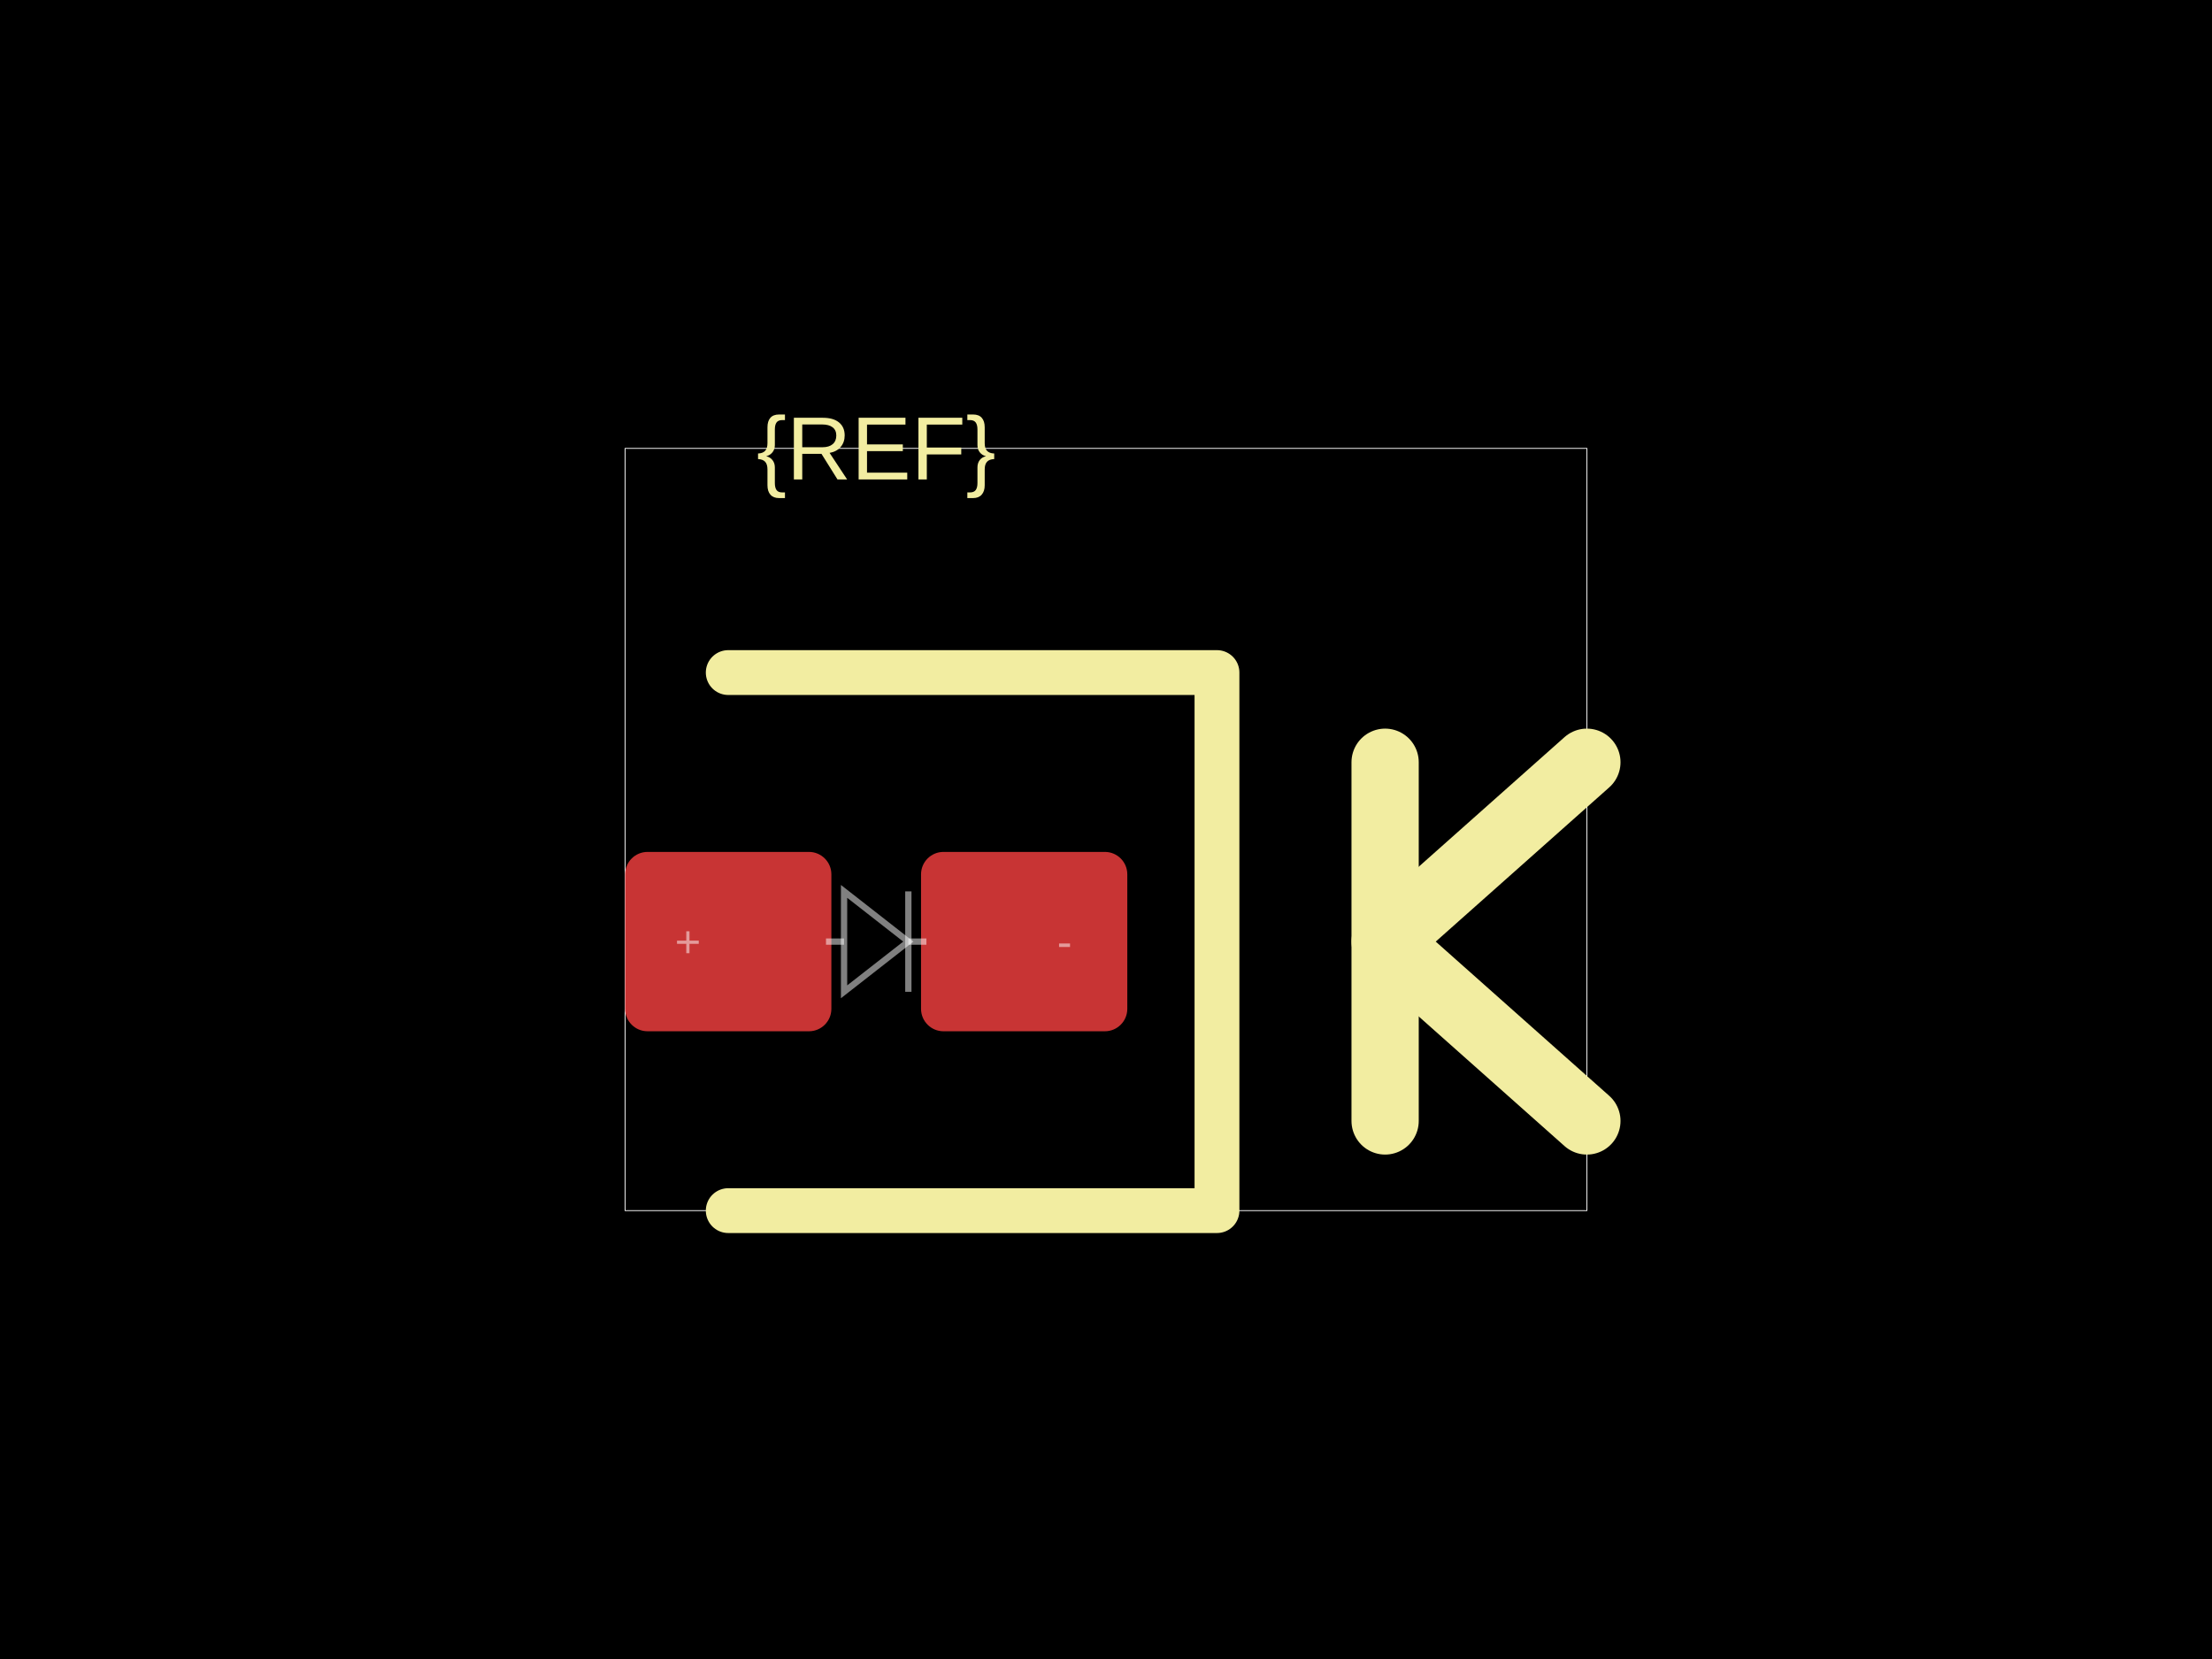
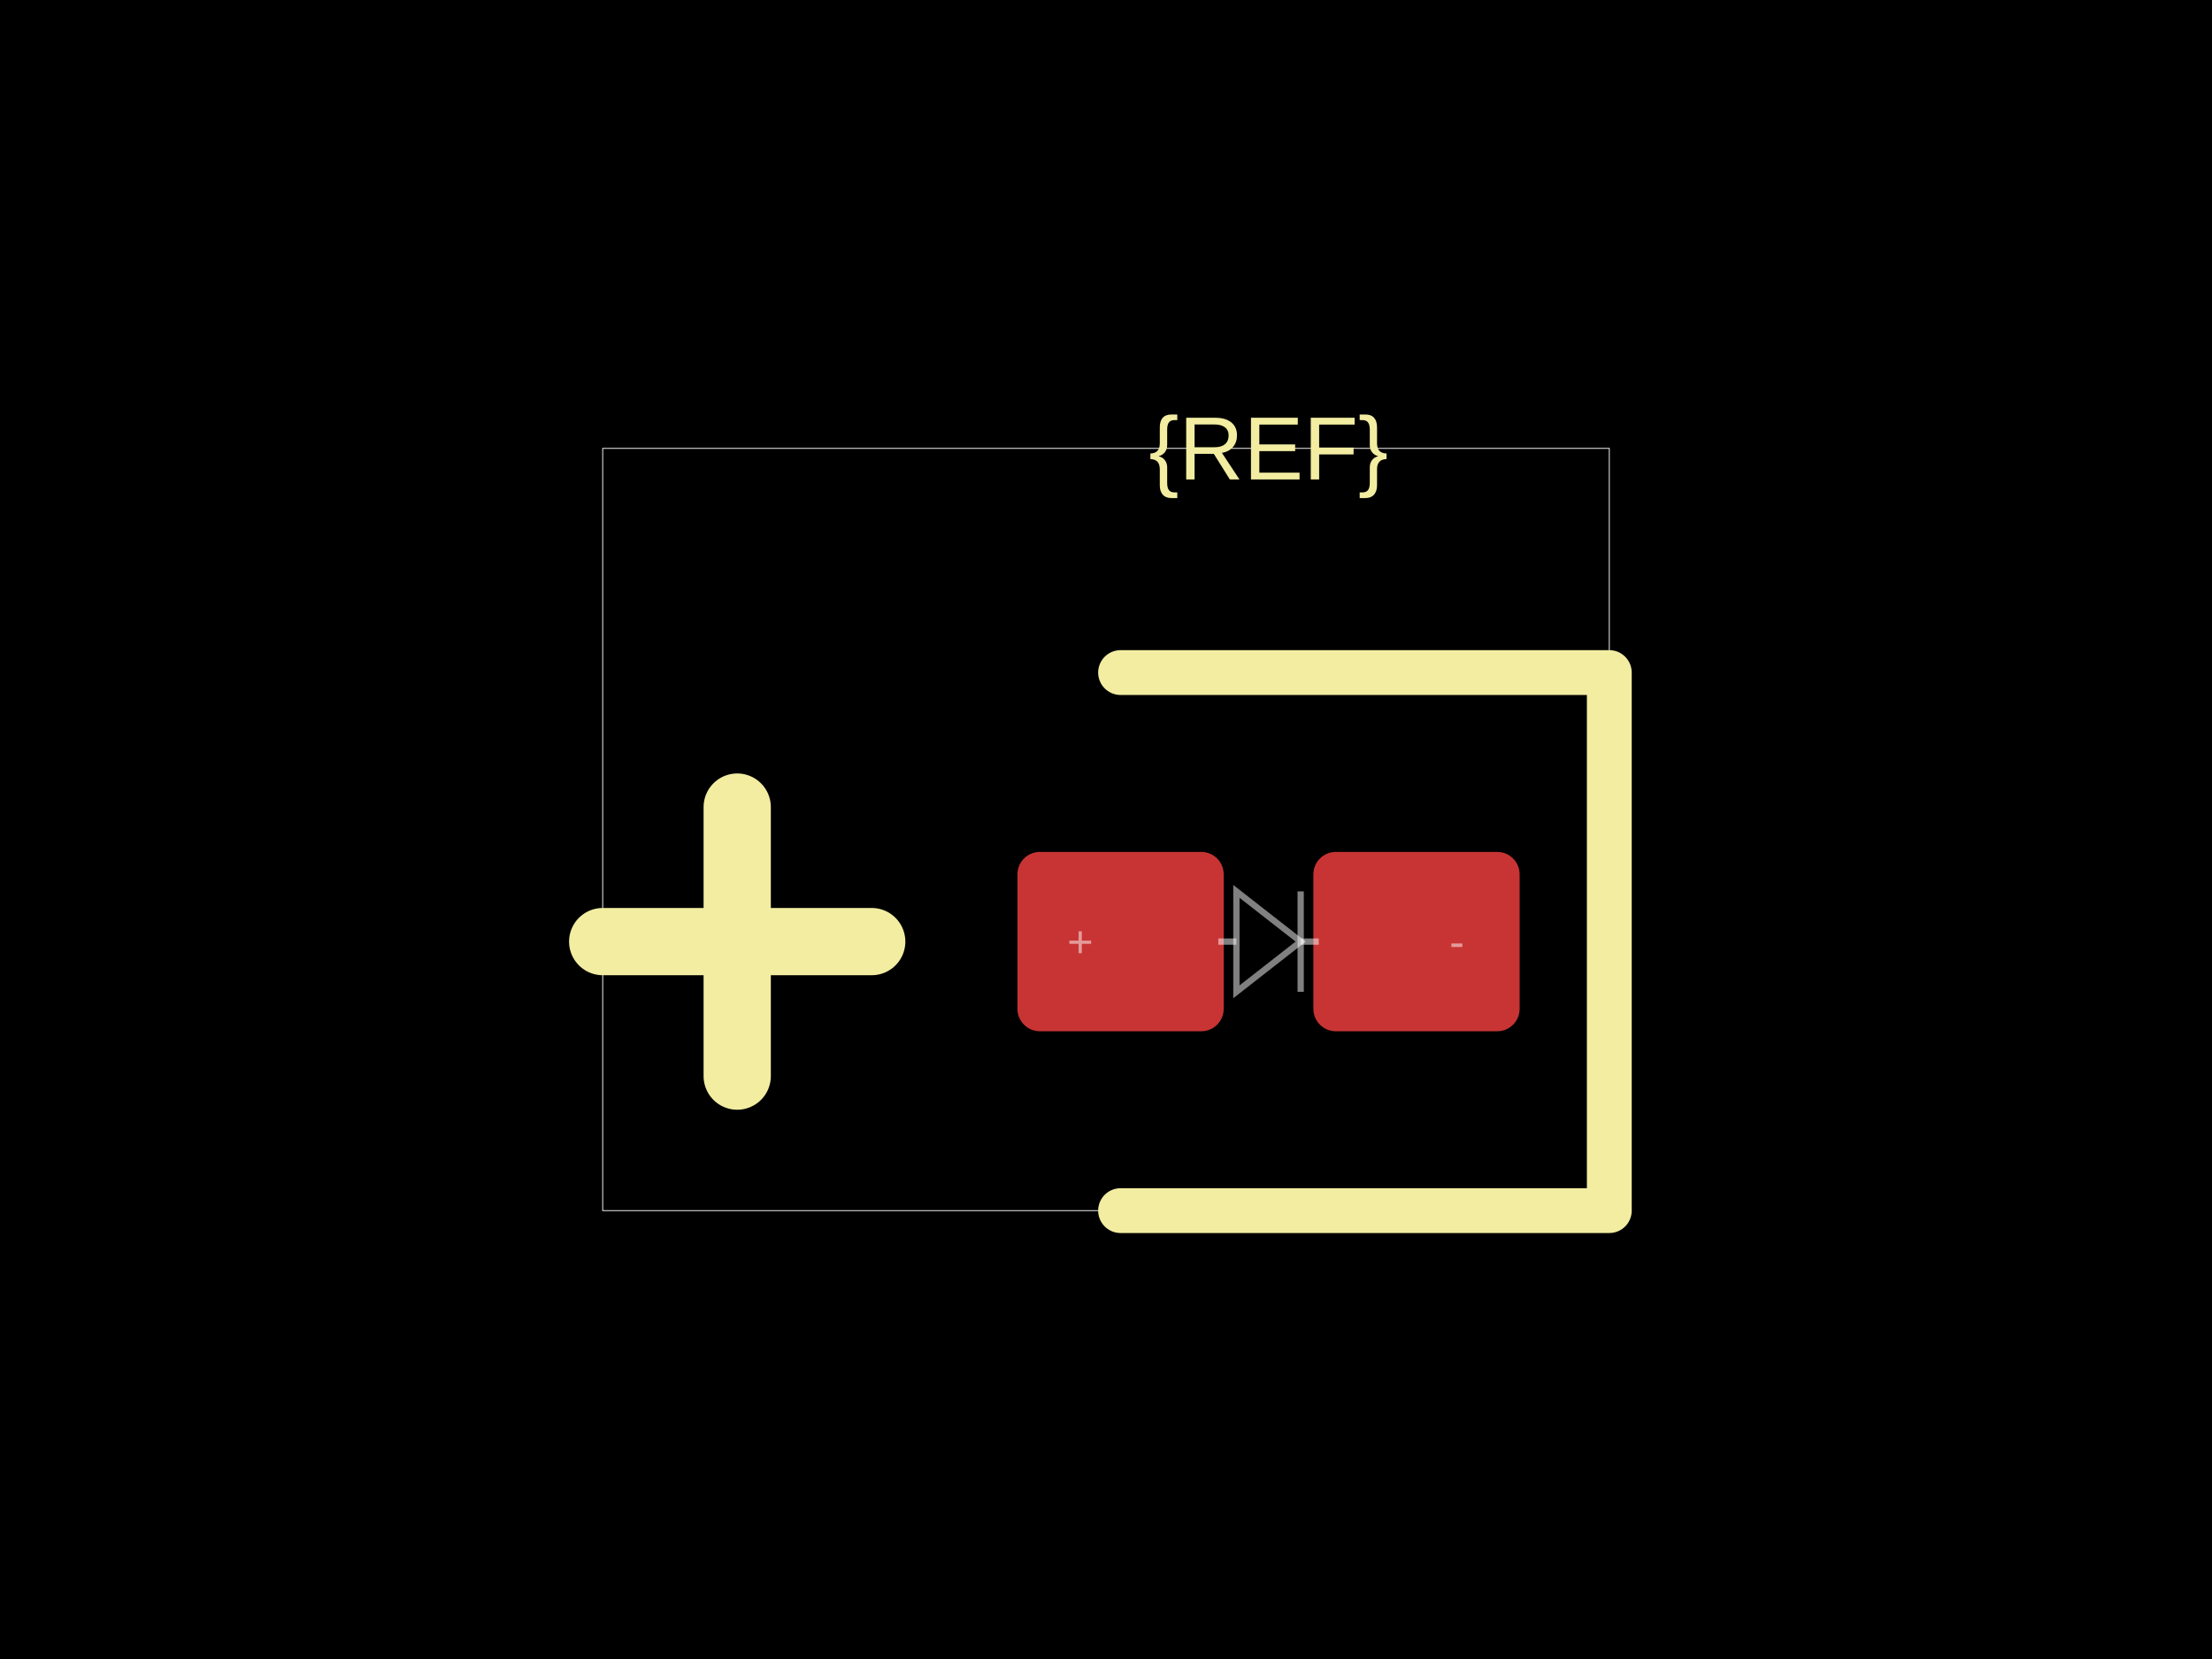
<svg xmlns="http://www.w3.org/2000/svg" width="800" height="600">
  <style />
  <rect class="boundary" x="0" y="0" fill="#000" width="800" height="600" data-type="pcb_background" data-pcb-layer="global" />
-   <rect class="pcb-boundary" fill="none" stroke="#fff" stroke-width="0.3" x="226.081" y="162.162" width="347.838" height="275.676" data-type="pcb_boundary" data-pcb-layer="global" />
-   <rect class="pcb-pad" fill="rgb(200, 52, 52)" x="226.081" y="308.108" width="74.595" height="64.865" data-type="pcb_smtpad" data-pcb-layer="top" rx="8.108" ry="8.108" />
-   <rect class="pcb-pad" fill="rgb(200, 52, 52)" x="333.108" y="308.108" width="74.595" height="64.865" data-type="pcb_smtpad" data-pcb-layer="top" rx="8.108" ry="8.108" />
-   <path class="pcb-silkscreen pcb-silkscreen-top" d="M 263.378 243.243 L 440.135 243.243 L 440.135 437.838 L 263.378 437.838" fill="none" stroke="#f2eda1" stroke-width="16.216" stroke-linecap="round" stroke-linejoin="round" data-pcb-component-id="" data-pcb-silkscreen-path-id="" data-type="pcb_silkscreen_path" data-pcb-layer="top" />
-   <text x="0" y="0" dx="0" dy="0" fill="#f2eda1" font-family="Arial, sans-serif" font-size="32.432" text-anchor="middle" dominant-baseline="central" transform="matrix(1,0,0,1,316.8919,162.1622)" class="pcb-silkscreen-text pcb-silkscreen-top" data-pcb-silkscreen-text-id="silkscreen_text_1" stroke="none" data-type="pcb_silkscreen_text" data-pcb-layer="top">{REF}</text>
-   <path class="pcb-silkscreen pcb-silkscreen-top" d="M 500.946 405.405 L 500.946 275.676" fill="none" stroke="#f2eda1" stroke-width="24.324" stroke-linecap="round" stroke-linejoin="round" data-pcb-component-id="" data-pcb-silkscreen-path-id="polarity_cathode_2_0" data-type="pcb_silkscreen_path" data-pcb-layer="top" />
-   <path class="pcb-silkscreen pcb-silkscreen-top" d="M 573.919 275.676 L 500.946 340.541 L 573.919 405.405" fill="none" stroke="#f2eda1" stroke-width="24.324" stroke-linecap="round" stroke-linejoin="round" data-pcb-component-id="" data-pcb-silkscreen-path-id="polarity_cathode_2_1" data-type="pcb_silkscreen_path" data-pcb-layer="top" />
-   <path class="pcb-fabrication-note-path" stroke="rgba(255,255,255,0.5)" fill="none" d="M 298.73 340.541 L 305.268 340.541" stroke-width="2.27" data-pcb-component-id="" data-pcb-fabrication-note-path-id="diode_fabrication_note_anode_leg" data-type="pcb_fabrication_note_path" data-pcb-layer="overlay" />
-   <path class="pcb-fabrication-note-path" stroke="rgba(255,255,255,0.5)" fill="none" d="M 305.268 322.378 L 328.516 340.541 L 305.268 358.703 Z" stroke-width="2.27" data-pcb-component-id="" data-pcb-fabrication-note-path-id="diode_fabrication_note_triangle" data-type="pcb_fabrication_note_path" data-pcb-layer="overlay" />
-   <path class="pcb-fabrication-note-path" stroke="rgba(255,255,255,0.5)" fill="none" d="M 328.516 322.378 L 328.516 358.703" stroke-width="2.27" data-pcb-component-id="" data-pcb-fabrication-note-path-id="diode_fabrication_note_cathode" data-type="pcb_fabrication_note_path" data-pcb-layer="overlay" />
-   <path class="pcb-fabrication-note-path" stroke="rgba(255,255,255,0.5)" fill="none" d="M 328.516 340.541 L 335.054 340.541" stroke-width="2.27" data-pcb-component-id="" data-pcb-fabrication-note-path-id="diode_fabrication_note_cathode_leg" data-type="pcb_fabrication_note_path" data-pcb-layer="overlay" />
-   <text x="0" y="0" font-family="Arial, sans-serif" font-size="16.216" text-anchor="middle" dominant-baseline="central" transform="matrix(1,0,0,1,248.7838,340.5405)" class="pcb-fabrication-note-text" fill="rgba(255,255,255,0.5)" data-type="pcb_fabrication_note_text" data-pcb-layer="overlay">+</text>
-   <text x="0" y="0" font-family="Arial, sans-serif" font-size="16.216" text-anchor="middle" dominant-baseline="central" transform="matrix(1,0,0,1,385,340.5405)" class="pcb-fabrication-note-text" fill="rgba(255,255,255,0.5)" data-type="pcb_fabrication_note_text" data-pcb-layer="overlay">-</text>
+   <rect class="pcb-boundary" fill="none" stroke="#fff" stroke-width="0.3" x="217.973" y="162.162" width="364.054" height="275.676" data-type="pcb_boundary" data-pcb-layer="global" />
+   <rect class="pcb-pad" fill="rgb(200, 52, 52)" x="367.973" y="308.108" width="74.595" height="64.865" data-type="pcb_smtpad" data-pcb-layer="top" rx="8.108" ry="8.108" />
+   <rect class="pcb-pad" fill="rgb(200, 52, 52)" x="475" y="308.108" width="74.595" height="64.865" data-type="pcb_smtpad" data-pcb-layer="top" rx="8.108" ry="8.108" />
+   <path class="pcb-silkscreen pcb-silkscreen-top" d="M 405.27 243.243 L 582.027 243.243 L 582.027 437.838 L 405.27 437.838" fill="none" stroke="#f2eda1" stroke-width="16.216" stroke-linecap="round" stroke-linejoin="round" data-pcb-component-id="" data-pcb-silkscreen-path-id="" data-type="pcb_silkscreen_path" data-pcb-layer="top" />
+   <text x="0" y="0" dx="0" dy="0" fill="#f2eda1" font-family="Arial, sans-serif" font-size="32.432" text-anchor="middle" dominant-baseline="central" transform="matrix(1,0,0,1,458.7838,162.1622)" class="pcb-silkscreen-text pcb-silkscreen-top" data-pcb-silkscreen-text-id="silkscreen_text_1" stroke="none" data-type="pcb_silkscreen_text" data-pcb-layer="top">{REF}</text>
+   <path class="pcb-silkscreen pcb-silkscreen-top" d="M 217.973 340.541 L 315.27 340.541" fill="none" stroke="#f2eda1" stroke-width="24.324" stroke-linecap="round" stroke-linejoin="round" data-pcb-component-id="" data-pcb-silkscreen-path-id="polarity_anode_1_0" data-type="pcb_silkscreen_path" data-pcb-layer="top" />
+   <path class="pcb-silkscreen pcb-silkscreen-top" d="M 266.622 389.189 L 266.622 291.892" fill="none" stroke="#f2eda1" stroke-width="24.324" stroke-linecap="round" stroke-linejoin="round" data-pcb-component-id="" data-pcb-silkscreen-path-id="polarity_anode_1_1" data-type="pcb_silkscreen_path" data-pcb-layer="top" />
+   <path class="pcb-fabrication-note-path" stroke="rgba(255,255,255,0.5)" fill="none" d="M 440.622 340.541 L 447.16 340.541" stroke-width="2.27" data-pcb-component-id="" data-pcb-fabrication-note-path-id="diode_fabrication_note_anode_leg" data-type="pcb_fabrication_note_path" data-pcb-layer="overlay" />
+   <path class="pcb-fabrication-note-path" stroke="rgba(255,255,255,0.5)" fill="none" d="M 447.16 322.378 L 470.408 340.541 L 447.16 358.703 Z" stroke-width="2.27" data-pcb-component-id="" data-pcb-fabrication-note-path-id="diode_fabrication_note_triangle" data-type="pcb_fabrication_note_path" data-pcb-layer="overlay" />
+   <path class="pcb-fabrication-note-path" stroke="rgba(255,255,255,0.5)" fill="none" d="M 470.408 322.378 L 470.408 358.703" stroke-width="2.27" data-pcb-component-id="" data-pcb-fabrication-note-path-id="diode_fabrication_note_cathode" data-type="pcb_fabrication_note_path" data-pcb-layer="overlay" />
+   <path class="pcb-fabrication-note-path" stroke="rgba(255,255,255,0.5)" fill="none" d="M 470.408 340.541 L 476.946 340.541" stroke-width="2.27" data-pcb-component-id="" data-pcb-fabrication-note-path-id="diode_fabrication_note_cathode_leg" data-type="pcb_fabrication_note_path" data-pcb-layer="overlay" />
+   <text x="0" y="0" font-family="Arial, sans-serif" font-size="16.216" text-anchor="middle" dominant-baseline="central" transform="matrix(1,0,0,1,390.6757,340.5405)" class="pcb-fabrication-note-text" fill="rgba(255,255,255,0.5)" data-type="pcb_fabrication_note_text" data-pcb-layer="overlay">+</text>
+   <text x="0" y="0" font-family="Arial, sans-serif" font-size="16.216" text-anchor="middle" dominant-baseline="central" transform="matrix(1,0,0,1,526.8919,340.5405)" class="pcb-fabrication-note-text" fill="rgba(255,255,255,0.5)" data-type="pcb_fabrication_note_text" data-pcb-layer="overlay">-</text>
</svg>
